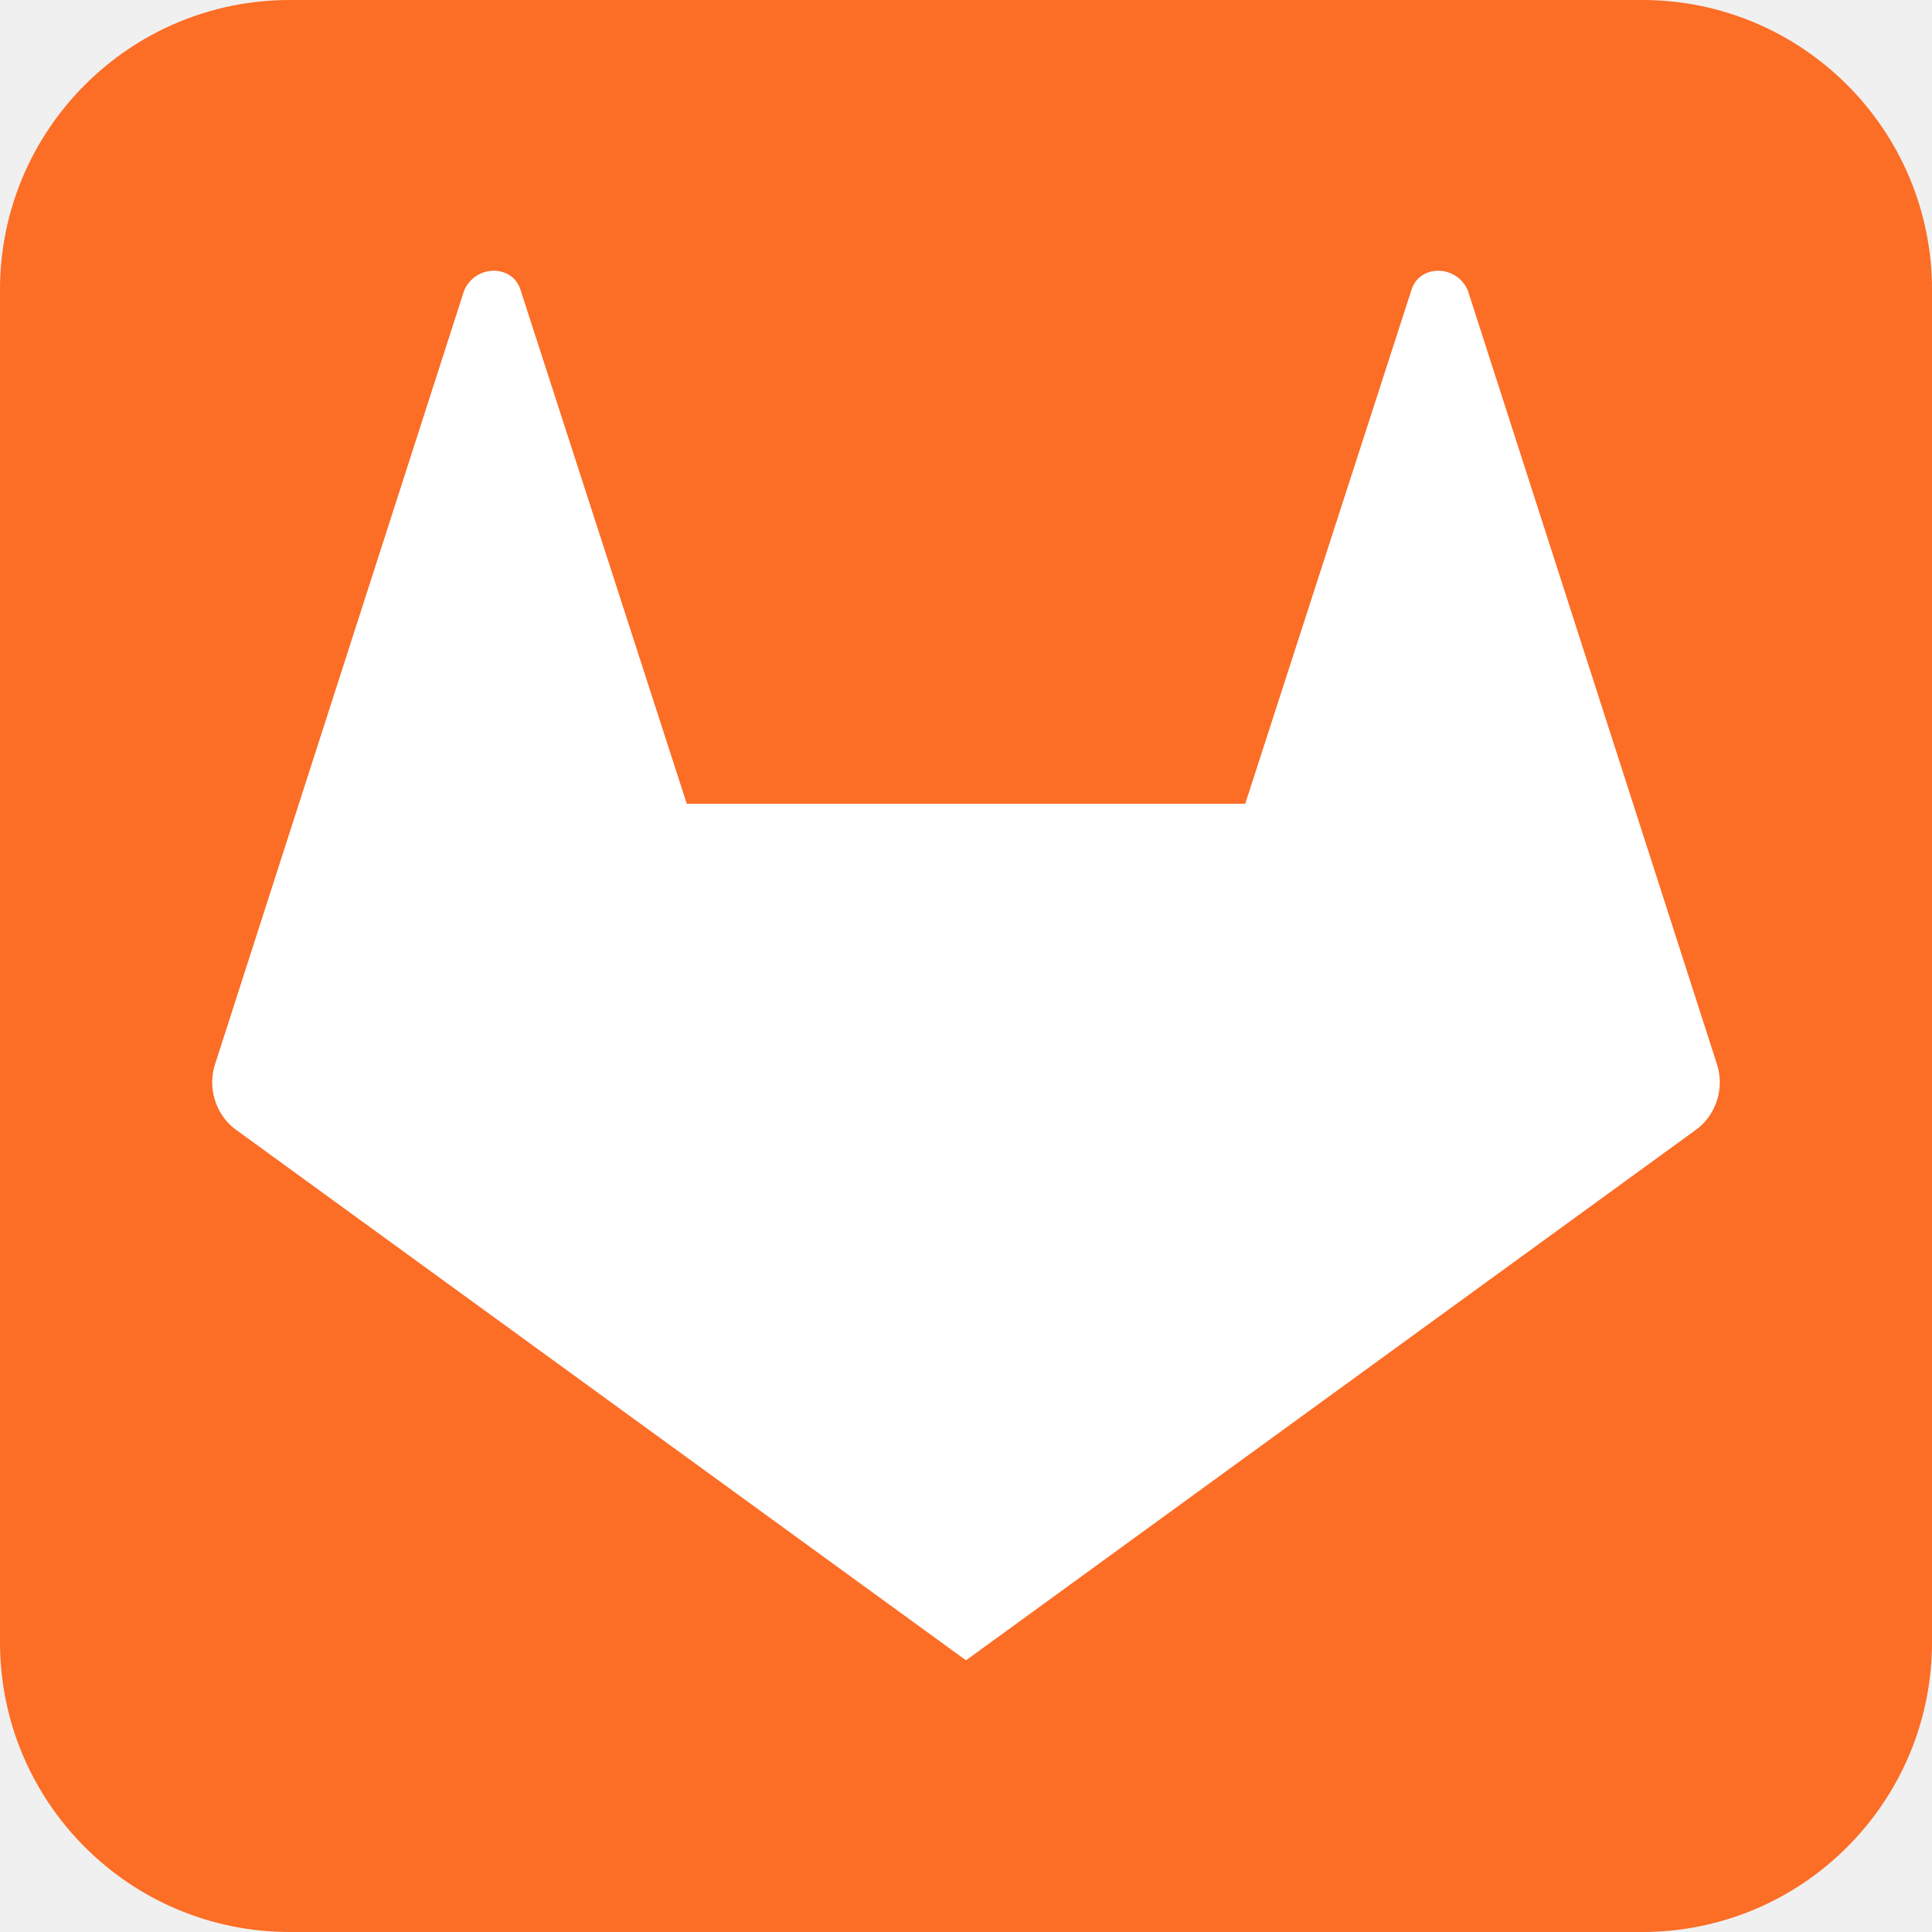
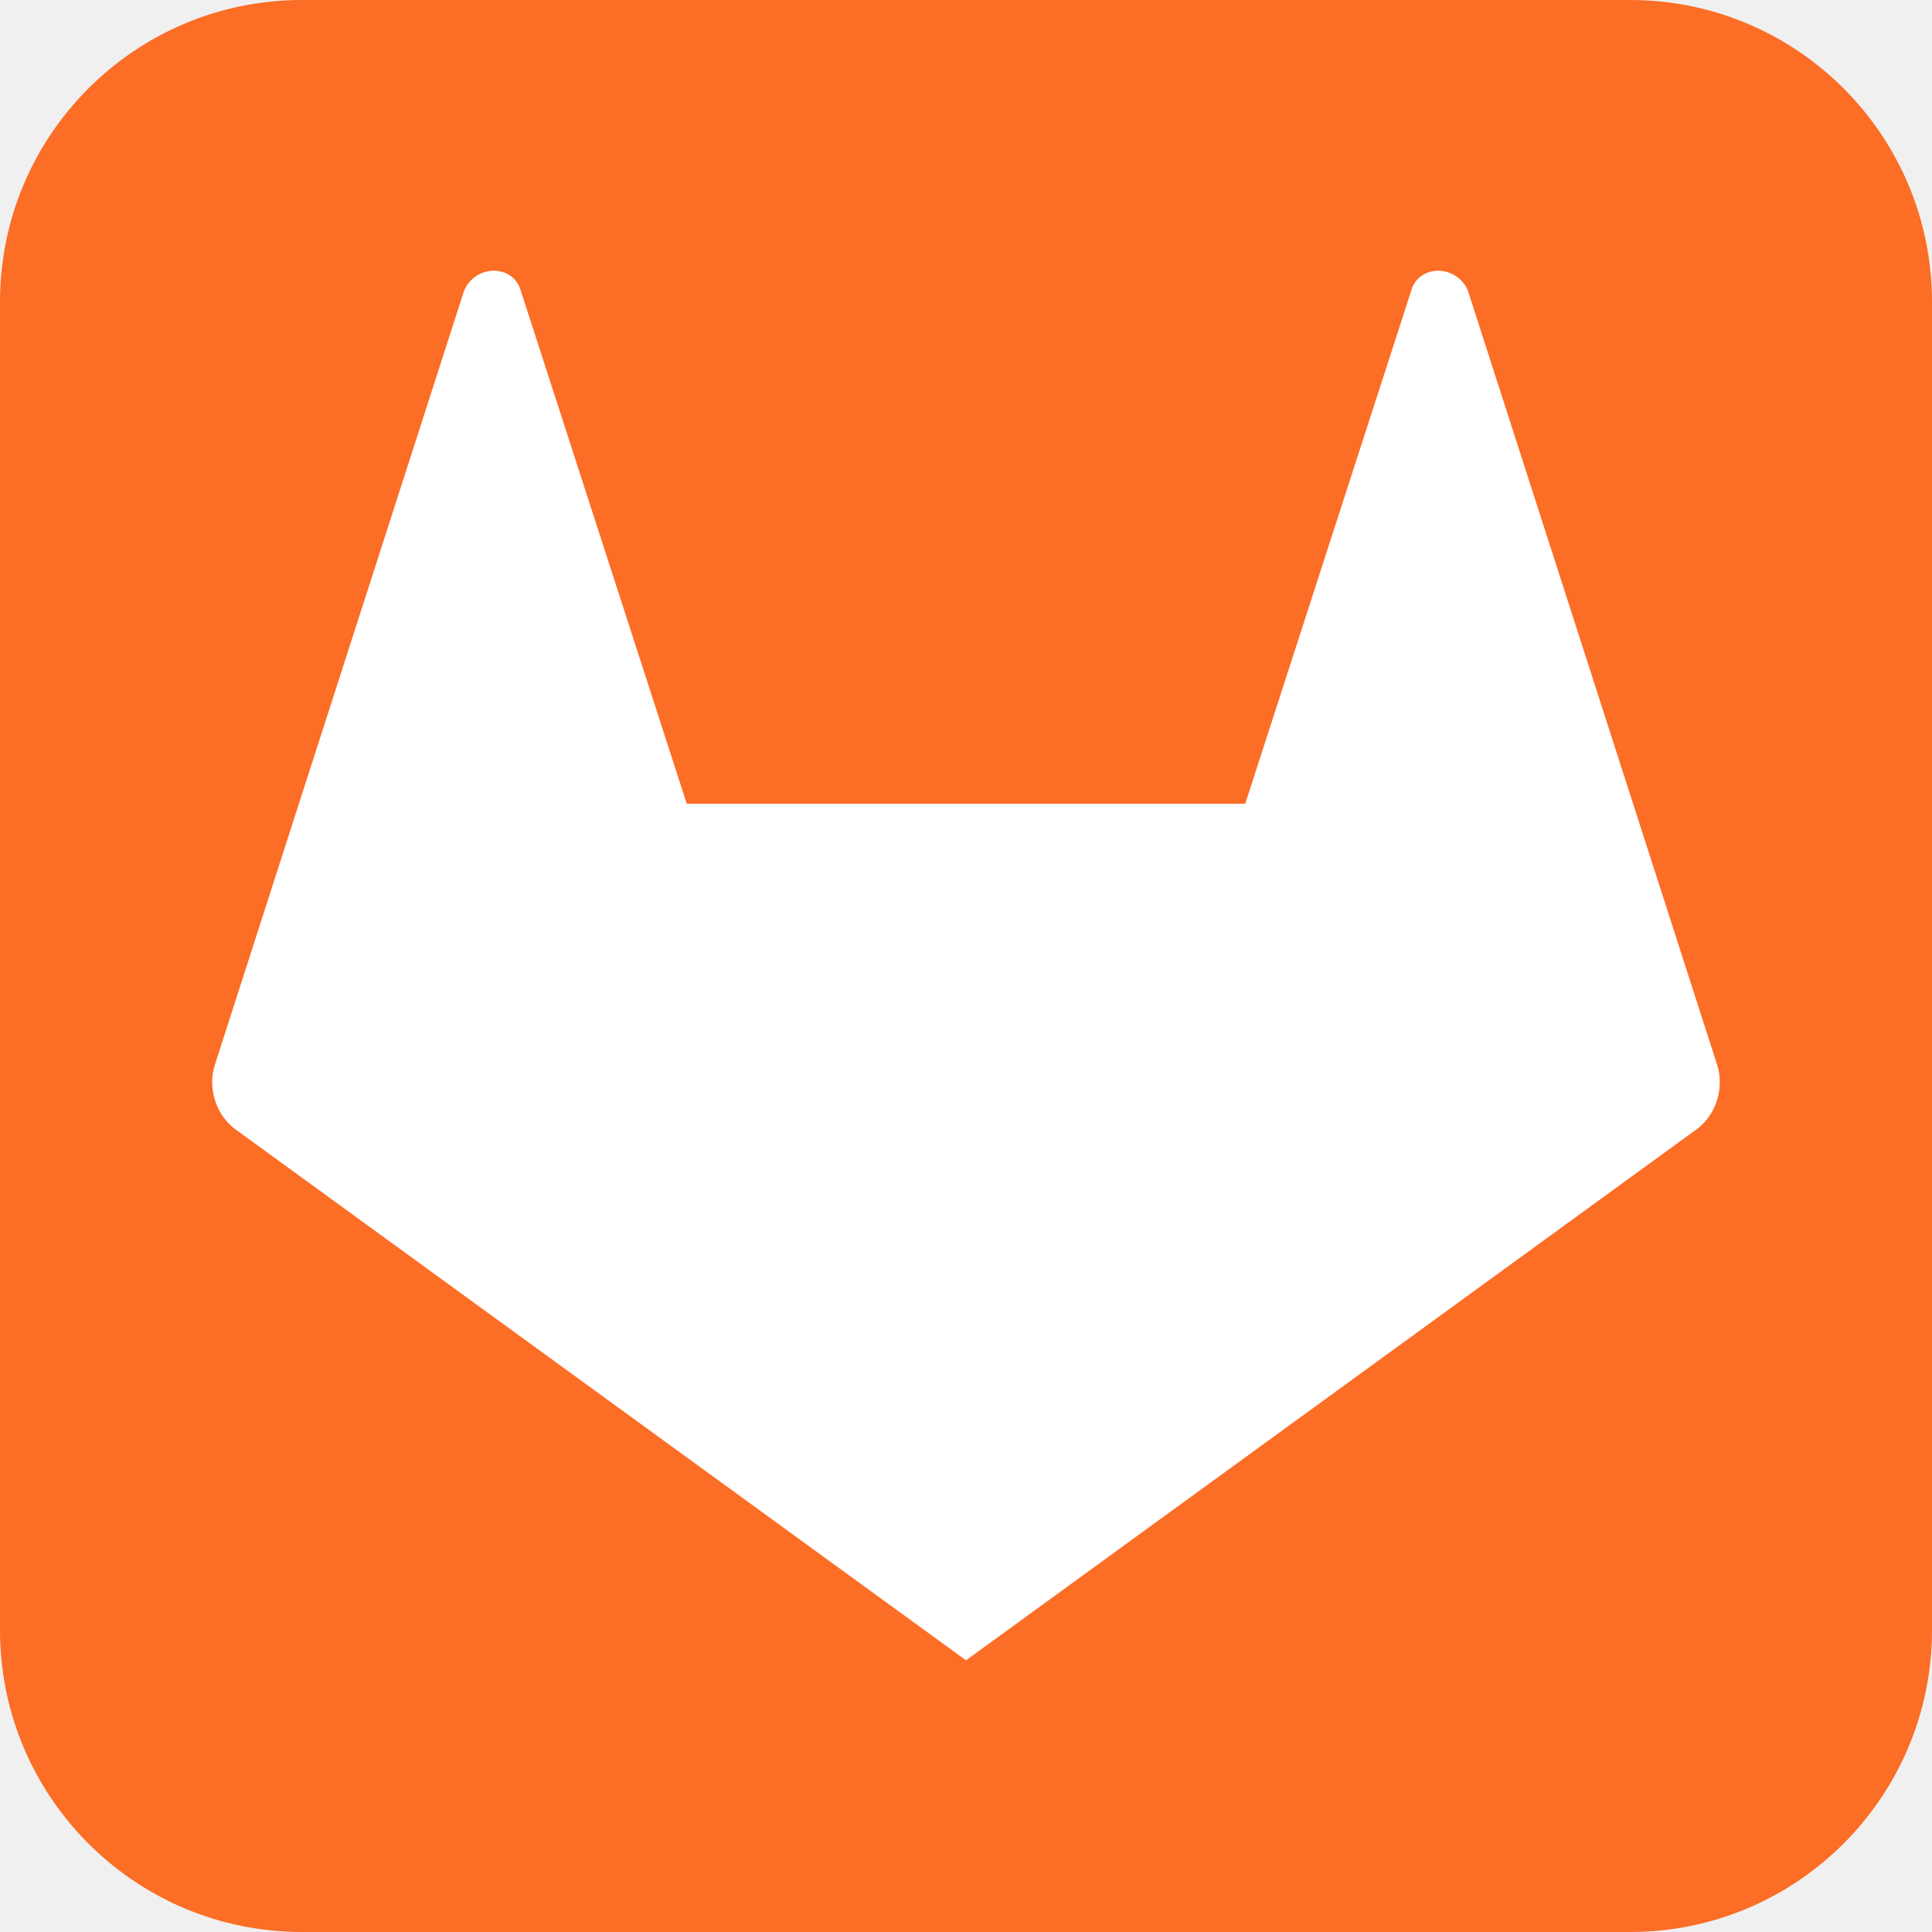
<svg xmlns="http://www.w3.org/2000/svg" role="img" aria-label="Gitlab" viewBox="0 0 512 512">
-   <rect fill="#fc6d26" height="512" rx="15%" width="512" />
+   <rect fill="#fc6d26" height="512" rx="80" width="512" />
  <path d="m389 77c-3-7-13-7-15 0l-44 136h-148l-44-136c-2-7-12-7-15 0l-66 205c-2 6 0 13 5 17l194 141 194-141c5-4 7-11 5-17z" fill="#fff" />
</svg>
